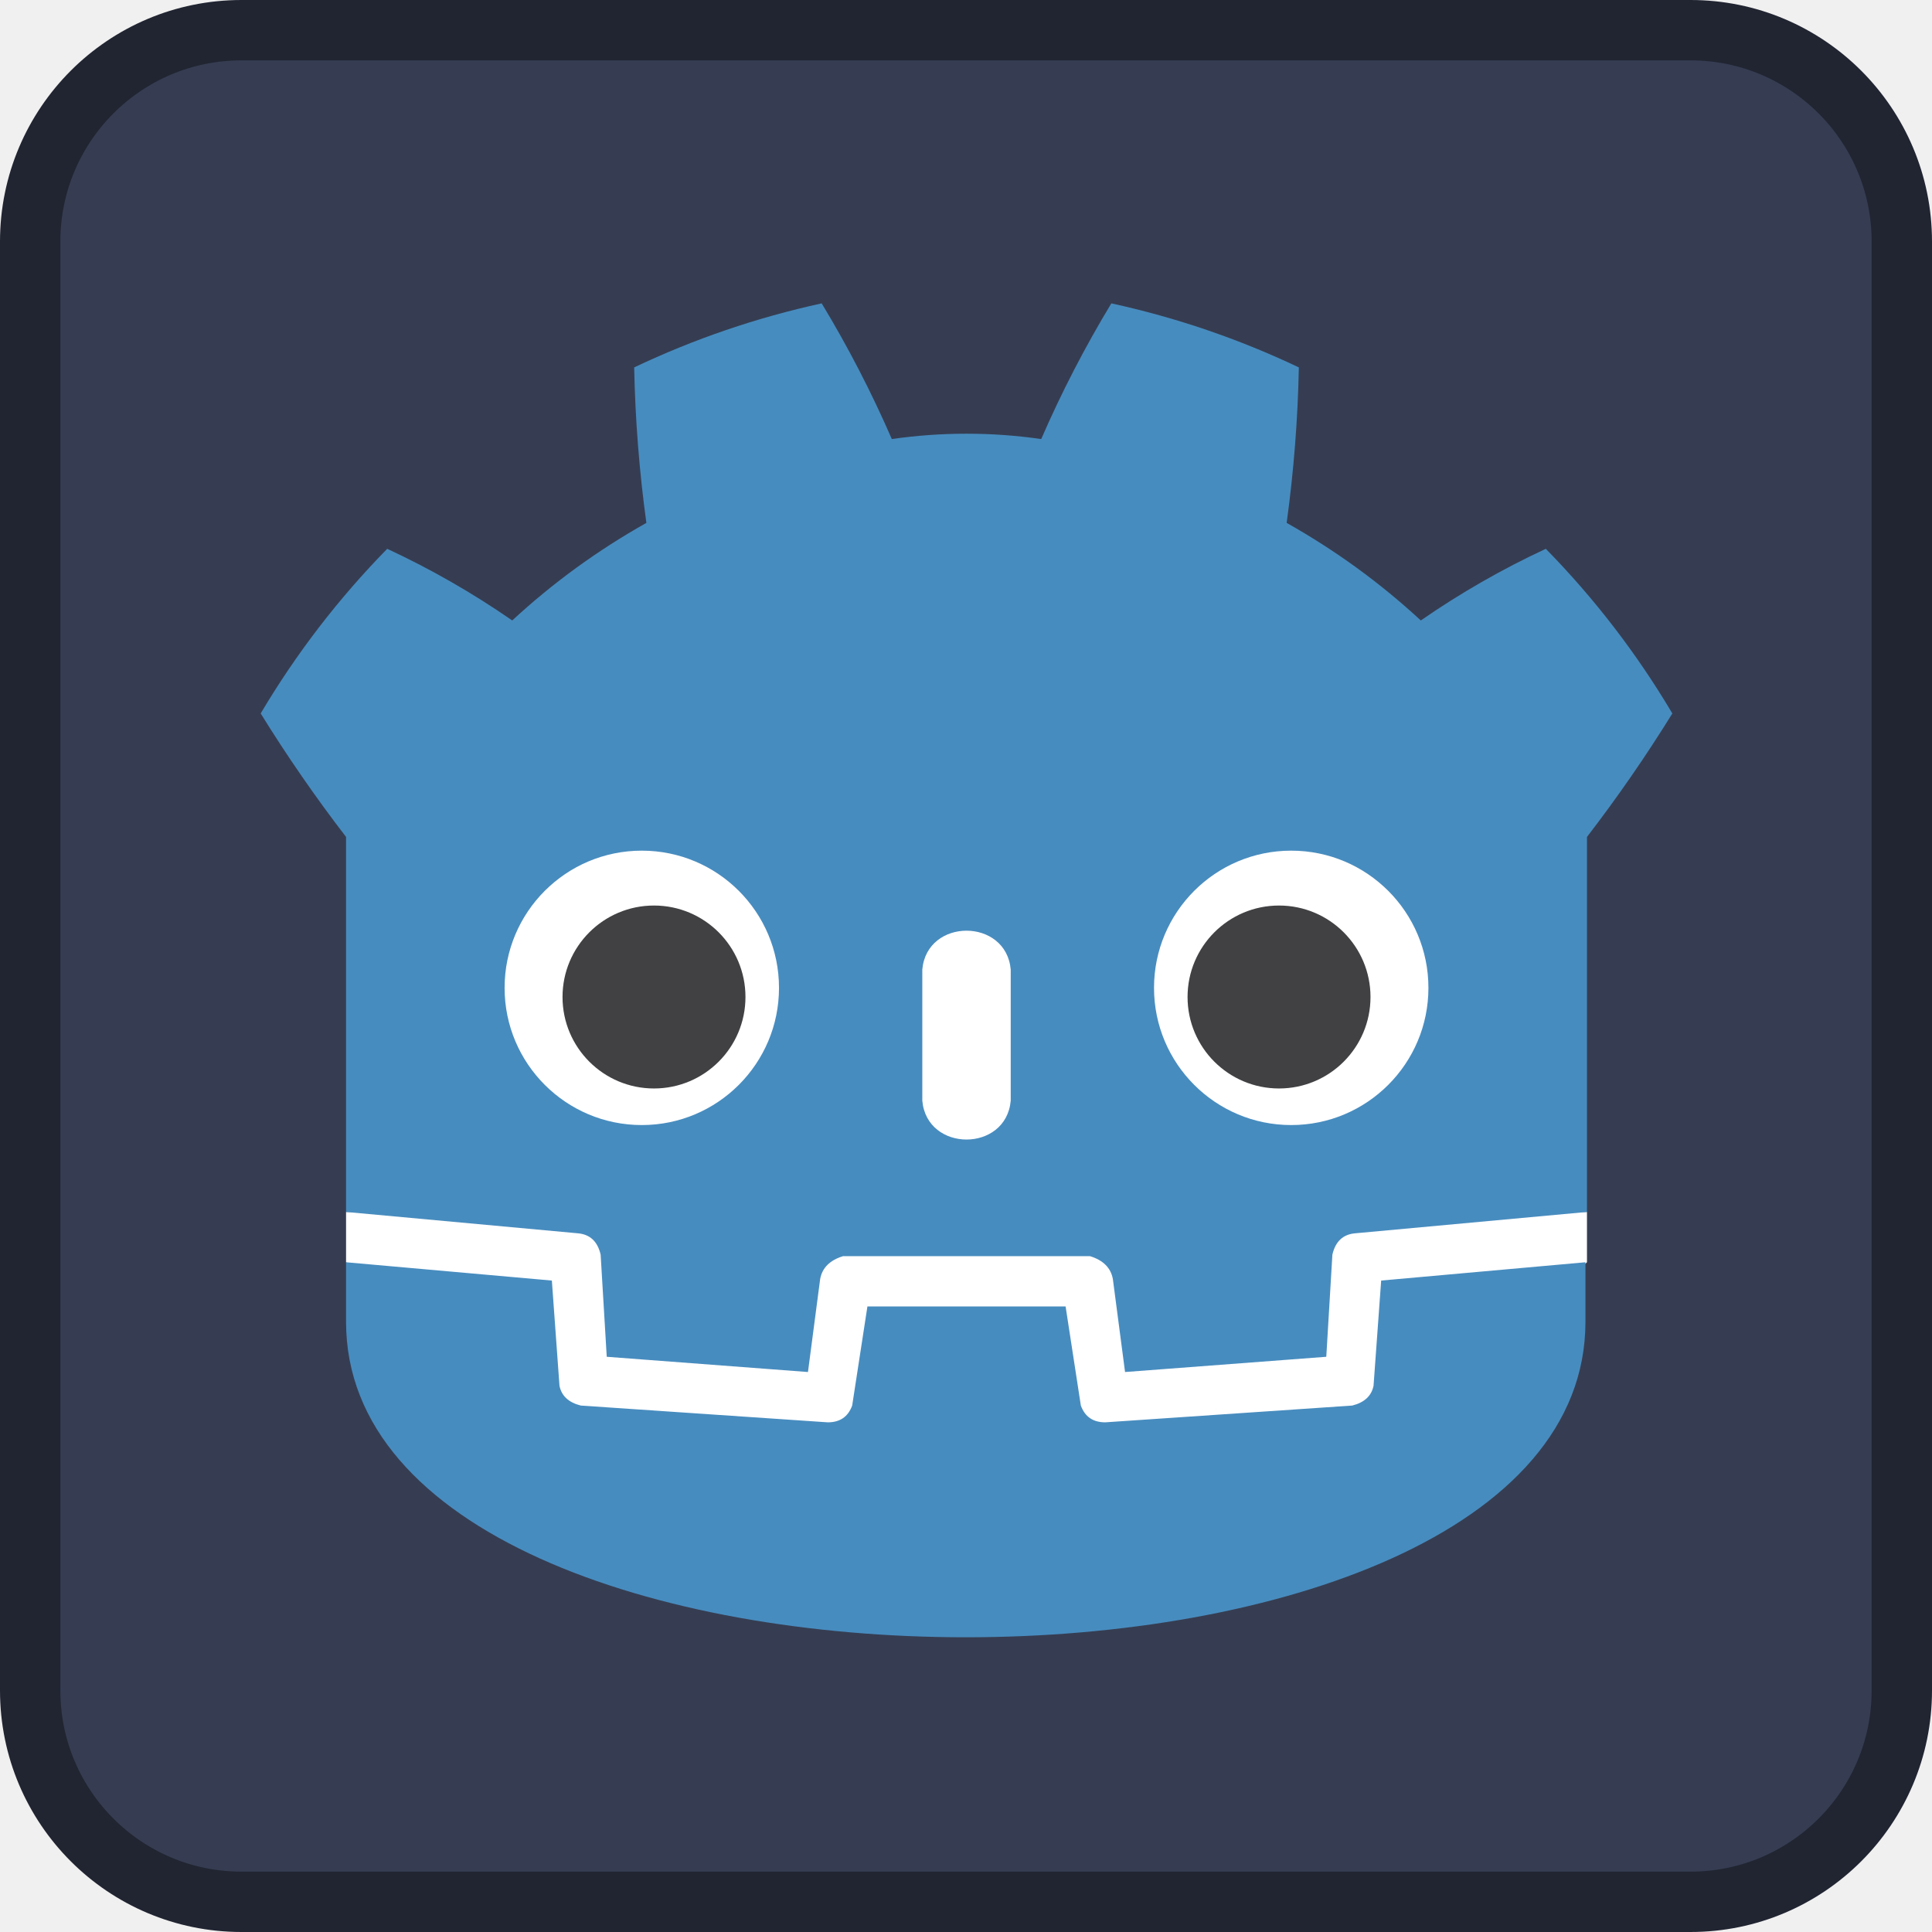
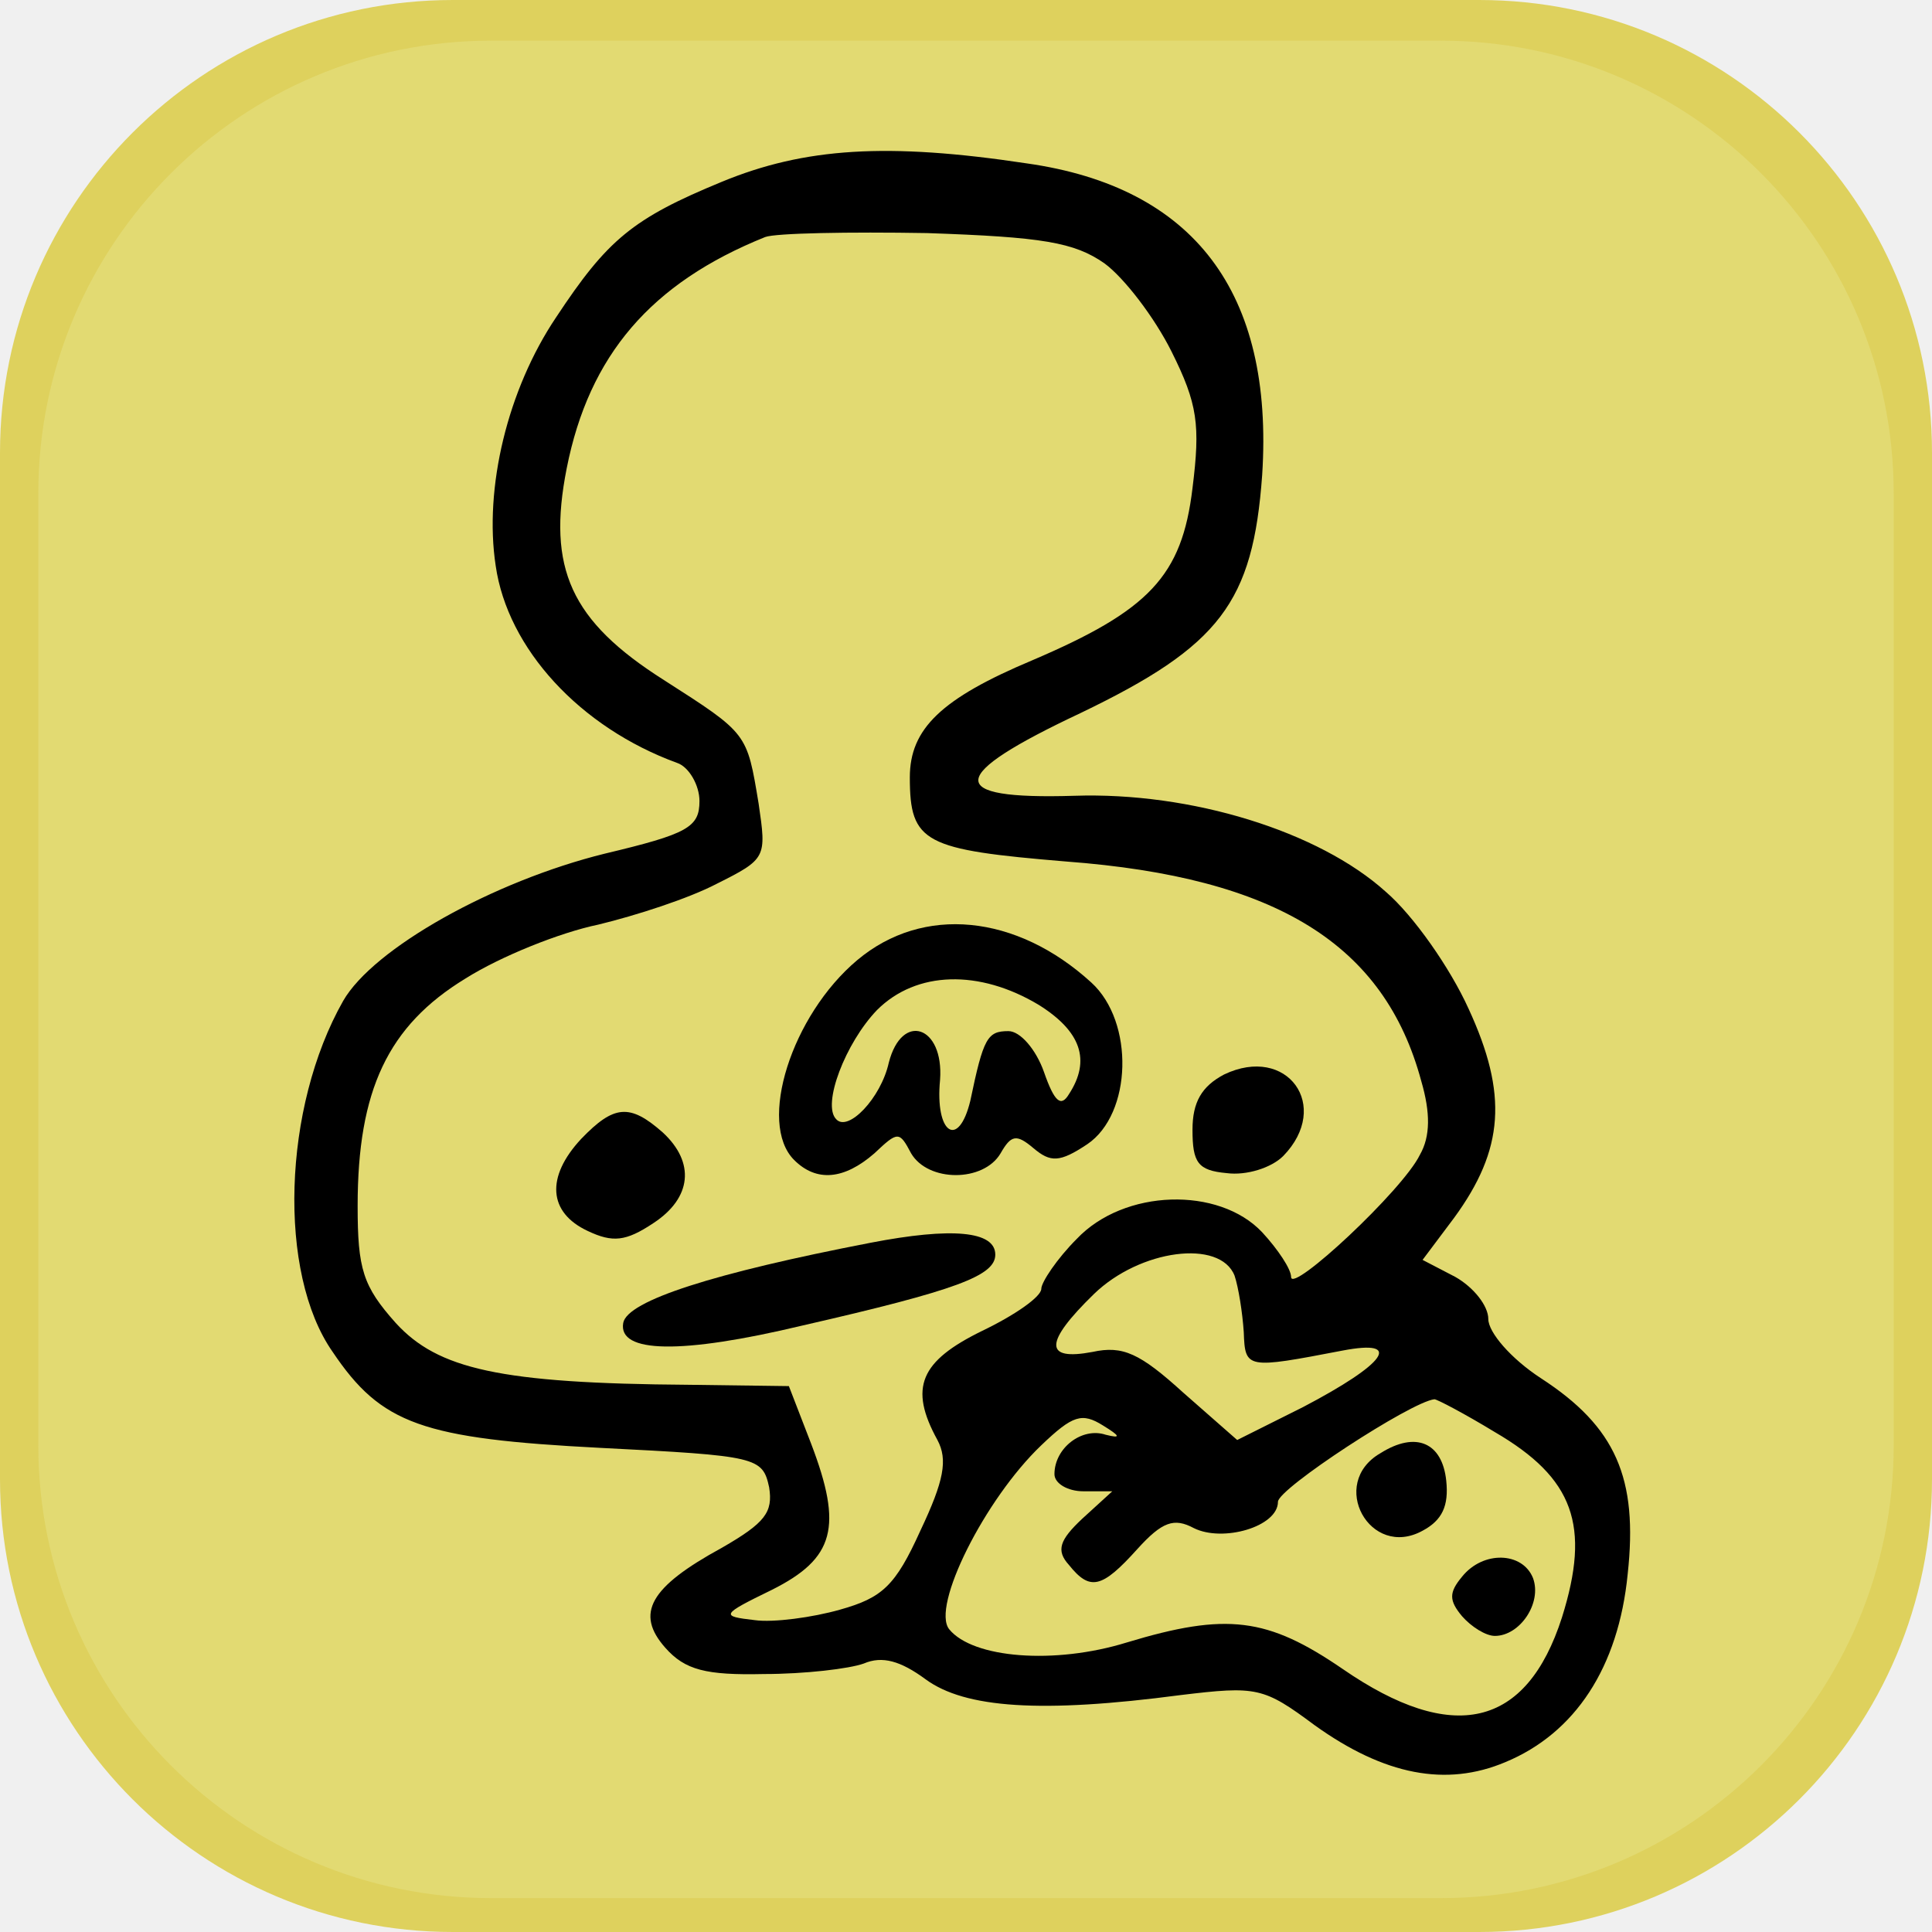
- <svg xmlns="http://www.w3.org/2000/svg" height="128" width="128">
-   <rect x="2" y="2" width="124" height="124" rx="14" fill="#363d52" stroke="#212532" stroke-width="4" />
-   <g transform="scale(.101) translate(122 122)">
-     <g fill="#fff">
-       <path d="M105 673v33q407 354 814 0v-33z" />
-       <path fill="#478cbf" d="m105 673 152 14q12 1 15 14l4 67 132 10 8-61q2-11 15-15h162q13 4 15 15l8 61 132-10 4-67q3-13 15-14l152-14V427q30-39 56-81-35-59-83-108-43 20-82 47-40-37-88-64 7-51 8-102-59-28-123-42-26 43-46 89-49-7-98 0-20-46-46-89-64 14-123 42 1 51 8 102-48 27-88 64-39-27-82-47-48 49-83 108 26 42 56 81zm0 33v39c0 276 813 276 813 0v-39l-134 12-5 69q-2 10-14 13l-162 11q-12 0-16-11l-10-65H447l-10 65q-4 11-16 11l-162-11q-12-3-14-13l-5-69z" />
-       <path d="M483 600c3 34 55 34 58 0v-86c-3-34-55-34-58 0z" />
-       <circle cx="725" cy="526" r="90" />
-       <circle cx="299" cy="526" r="90" />
-     </g>
-     <g fill="#414042">
-       <circle cx="307" cy="532" r="60" />
-       <circle cx="717" cy="532" r="60" />
-     </g>
-   </g>
+ <svg xmlns="http://www.w3.org/2000/svg" width="256" height="256" viewBox="0 0 256 256" fill="none">
+   <rect width="256" height="256" rx="60" fill="#DED15D" />
+   <rect x="5.077" y="5.389" width="245.847" height="246.119" rx="60" fill="#E8E58E" fill-opacity="0.44" />
+   <path d="M95.645 24.09C83.799 28.968 80.489 31.755 73.695 42.033C67.249 51.615 64.113 64.681 65.681 74.959C67.249 85.934 76.83 96.387 89.722 101.09C91.29 101.613 92.683 104.052 92.683 106.143C92.683 109.627 91.115 110.498 80.14 113.111C65.332 116.769 49.479 125.654 45.472 132.622C37.459 146.733 36.762 168.684 44.079 179.136C50.525 188.718 55.925 190.634 79.618 191.854C100.349 192.899 101.045 193.073 101.916 197.08C102.439 200.39 101.394 201.784 95.645 205.094C86.063 210.32 84.147 213.804 88.154 218.334C90.767 221.295 93.554 221.992 101.22 221.818C106.62 221.818 112.543 221.121 114.46 220.424C116.899 219.379 119.337 220.076 122.647 222.515C127.874 226.347 137.978 227.044 156.444 224.605C166.548 223.386 167.419 223.56 174.214 228.612C183.447 235.232 191.635 236.8 199.474 233.49C208.707 229.657 214.456 220.947 215.676 208.578C217.069 195.861 214.108 189.066 204.178 182.621C200.171 180.008 197.209 176.523 197.209 174.781C197.209 173.039 195.293 170.6 192.854 169.207L188.499 166.942L192.68 161.367C199.3 152.308 199.822 144.991 194.596 133.668C192.157 128.267 187.279 121.299 183.621 118.163C174.736 110.149 157.838 104.923 142.333 105.446C125.086 105.968 125.435 102.833 143.204 94.471C161.67 85.586 166.026 79.837 167.245 62.938C168.813 38.723 158.186 24.787 136.062 21.651C117.595 18.863 106.62 19.56 95.645 24.09ZM146.34 34.891C148.953 36.807 152.96 42.033 155.225 46.563C158.709 53.531 159.057 56.319 158.012 64.681C156.618 76.353 152.263 80.882 136.758 87.502C124.738 92.554 120.557 96.561 120.557 103.007C120.557 111.717 122.473 112.588 141.288 114.156C169.161 116.247 183.447 125.131 188.325 143.249C189.544 147.43 189.544 150.566 188.15 153.005C185.886 157.709 171.078 171.471 171.078 169.207C171.078 168.161 169.336 165.548 167.245 163.283C161.496 157.186 148.953 157.534 142.682 164.154C140.068 166.768 137.978 169.903 137.978 170.774C137.978 171.82 134.494 174.259 130.138 176.349C121.951 180.356 120.383 183.84 124.215 190.809C125.609 193.422 125.086 196.209 121.951 202.829C118.641 210.146 116.899 211.714 111.324 213.282C107.665 214.327 102.439 215.024 100 214.675C95.471 214.153 95.471 213.978 102.265 210.668C110.627 206.487 111.672 202.306 107.491 191.331L104.53 183.666L91.29 183.492C66.203 183.318 58.016 181.401 52.441 175.304C48.086 170.426 47.389 168.161 47.389 159.799C47.389 144.469 51.396 135.932 61.674 129.661C66.378 126.699 74.217 123.564 79.269 122.518C84.321 121.299 91.29 119.034 94.948 117.118C101.568 113.808 101.568 113.634 100.523 106.491C98.955 97.084 99.129 97.258 87.98 90.115C75.611 82.276 72.475 75.307 75.088 62.068C78.05 47.085 86.238 37.504 101.394 31.407C102.788 30.884 112.543 30.71 122.822 30.884C138.152 31.407 142.333 32.103 146.34 34.891ZM163.587 169.032C164.109 170.6 164.632 173.91 164.806 176.523C164.98 181.401 165.155 181.401 177.872 178.962C186.06 177.394 183.621 180.704 172.646 186.453L163.935 190.809L156.793 184.537C151.044 179.311 148.779 178.265 144.772 179.136C138.326 180.356 138.326 177.917 144.946 171.471C151.044 165.548 161.67 164.154 163.587 169.032ZM198.08 189.763C208.533 195.861 210.798 202.132 206.965 214.327C202.261 228.961 192.506 231.225 177.872 221.121C167.942 214.327 162.542 213.63 149.302 217.637C139.72 220.598 128.919 219.727 125.783 215.895C123.344 212.933 130.487 198.648 137.978 191.505C142.159 187.499 143.378 187.15 146.166 188.892C148.431 190.286 148.605 190.634 146.514 190.112C143.378 189.066 139.72 191.854 139.72 195.338C139.72 196.557 141.462 197.603 143.553 197.603H147.385L143.378 201.261C140.417 204.049 139.894 205.442 141.636 207.358C144.424 210.843 145.992 210.494 150.695 205.268C154.005 201.61 155.573 201.087 158.186 202.481C162.019 204.397 169.336 202.306 169.336 198.996C169.336 197.254 186.931 185.756 190.067 185.408C190.415 185.408 194.073 187.324 198.08 189.763Z" fill="black" />
+   <path d="M113.589 127.222C104.878 134.539 100.349 148.824 105.226 153.702C108.188 156.663 111.846 156.315 115.853 152.831C118.989 149.869 119.163 149.869 120.731 152.831C122.996 156.663 130.313 156.663 132.577 152.831C133.971 150.392 134.668 150.218 136.933 152.134C139.197 154.05 140.417 154.05 144.075 151.611C149.998 147.604 150.347 135.41 144.598 130.183C134.668 121.125 122.299 119.905 113.589 127.222ZM137.629 133.145C143.204 136.629 144.598 140.462 141.636 144.991C140.591 146.733 139.72 146.037 138.326 142.03C137.281 139.068 135.191 136.629 133.623 136.629C130.835 136.629 130.313 137.5 128.571 145.862C127.003 152.308 123.867 150.218 124.564 143.075C125.086 135.932 119.512 134.016 117.77 140.81C116.724 145.514 112.369 150.043 110.801 148.301C108.885 146.385 112.021 138.197 116.202 133.842C121.428 128.616 129.79 128.441 137.629 133.145Z" fill="black" />
+   <path d="M162.193 142.378C159.231 143.946 158.012 146.037 158.012 149.695C158.012 154.05 158.709 155.096 162.541 155.444C165.155 155.792 168.465 154.747 170.033 153.179C176.478 146.559 170.555 138.371 162.193 142.378Z" fill="black" />
+   <path d="M77.004 150.914C72.301 155.967 72.649 160.67 77.876 163.109C81.186 164.677 82.928 164.503 86.586 162.064C91.638 158.754 92.161 154.05 87.805 150.043C83.45 146.211 81.36 146.385 77.004 150.914Z" fill="black" />
+   <path d="M115.331 164.677C94.6 168.684 83.102 172.342 82.579 175.304C81.882 179.311 90.244 179.485 106.272 175.652C126.828 170.949 131.881 169.032 131.881 166.245C131.881 163.109 126.132 162.587 115.331 164.677Z" fill="black" />
+   <path d="M182.924 192.551C175.956 196.557 181.53 206.662 188.499 202.829C191.112 201.435 191.983 199.519 191.635 196.209C191.112 191.157 187.628 189.589 182.924 192.551Z" fill="black" />
+   <path d="M193.725 208.926C191.983 211.017 191.983 212.062 193.725 214.153C194.945 215.546 196.861 216.766 198.08 216.766C201.39 216.766 204.352 212.411 203.132 209.101C201.739 205.616 196.513 205.442 193.725 208.926Z" fill="black" />
</svg>
